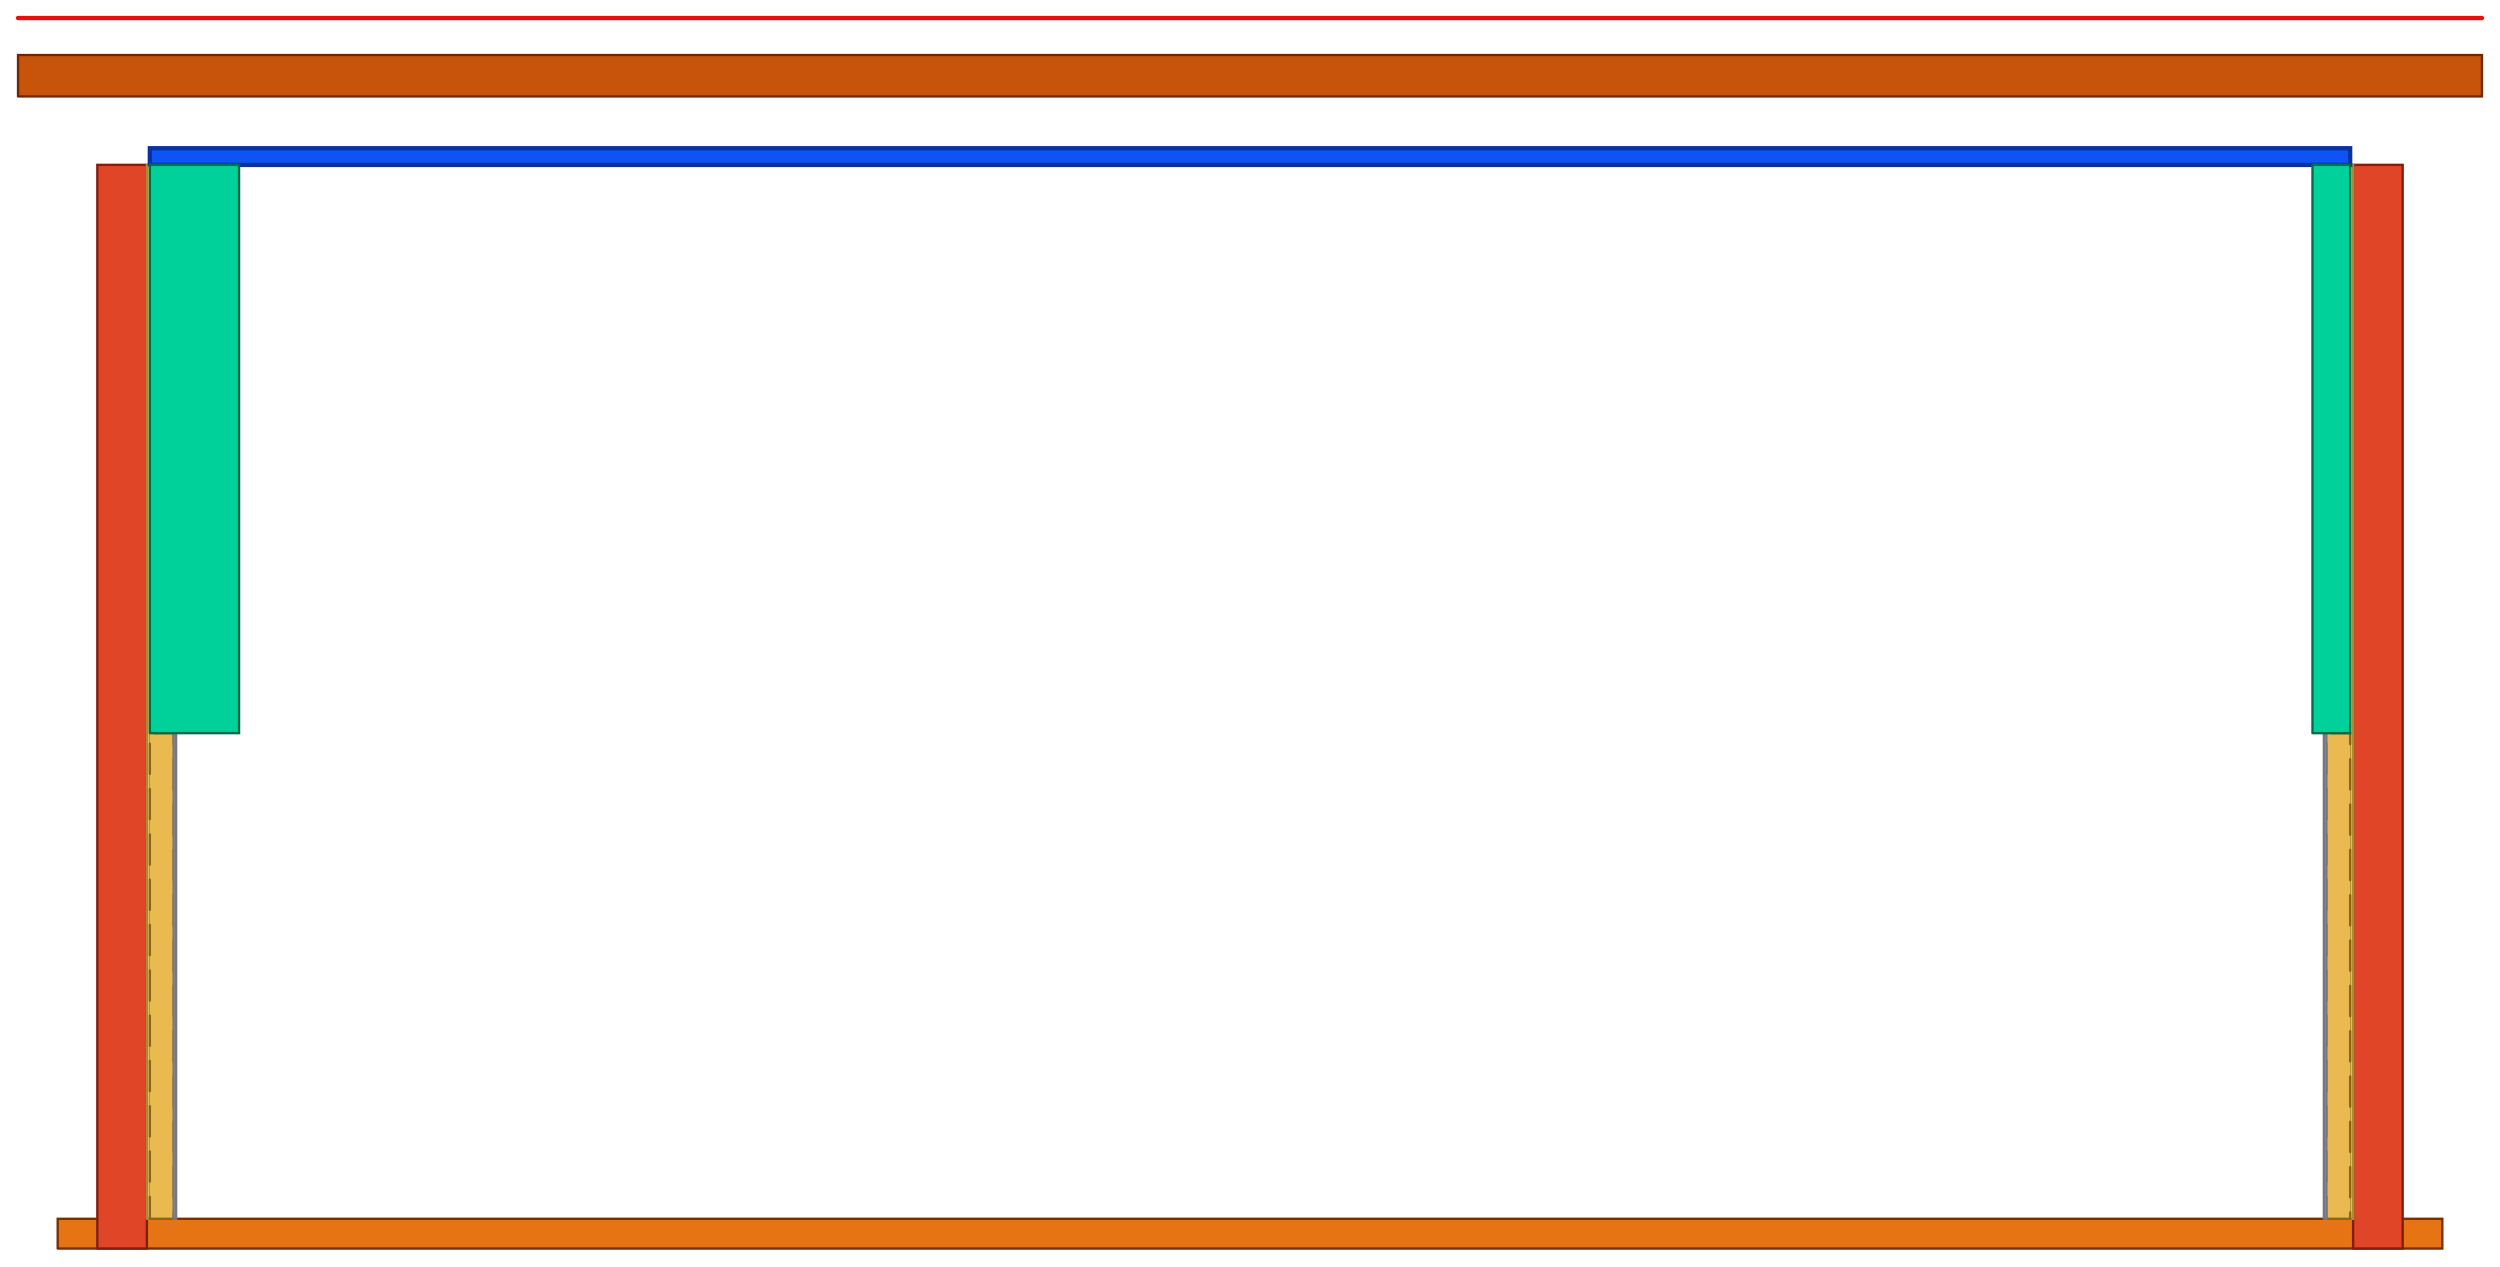
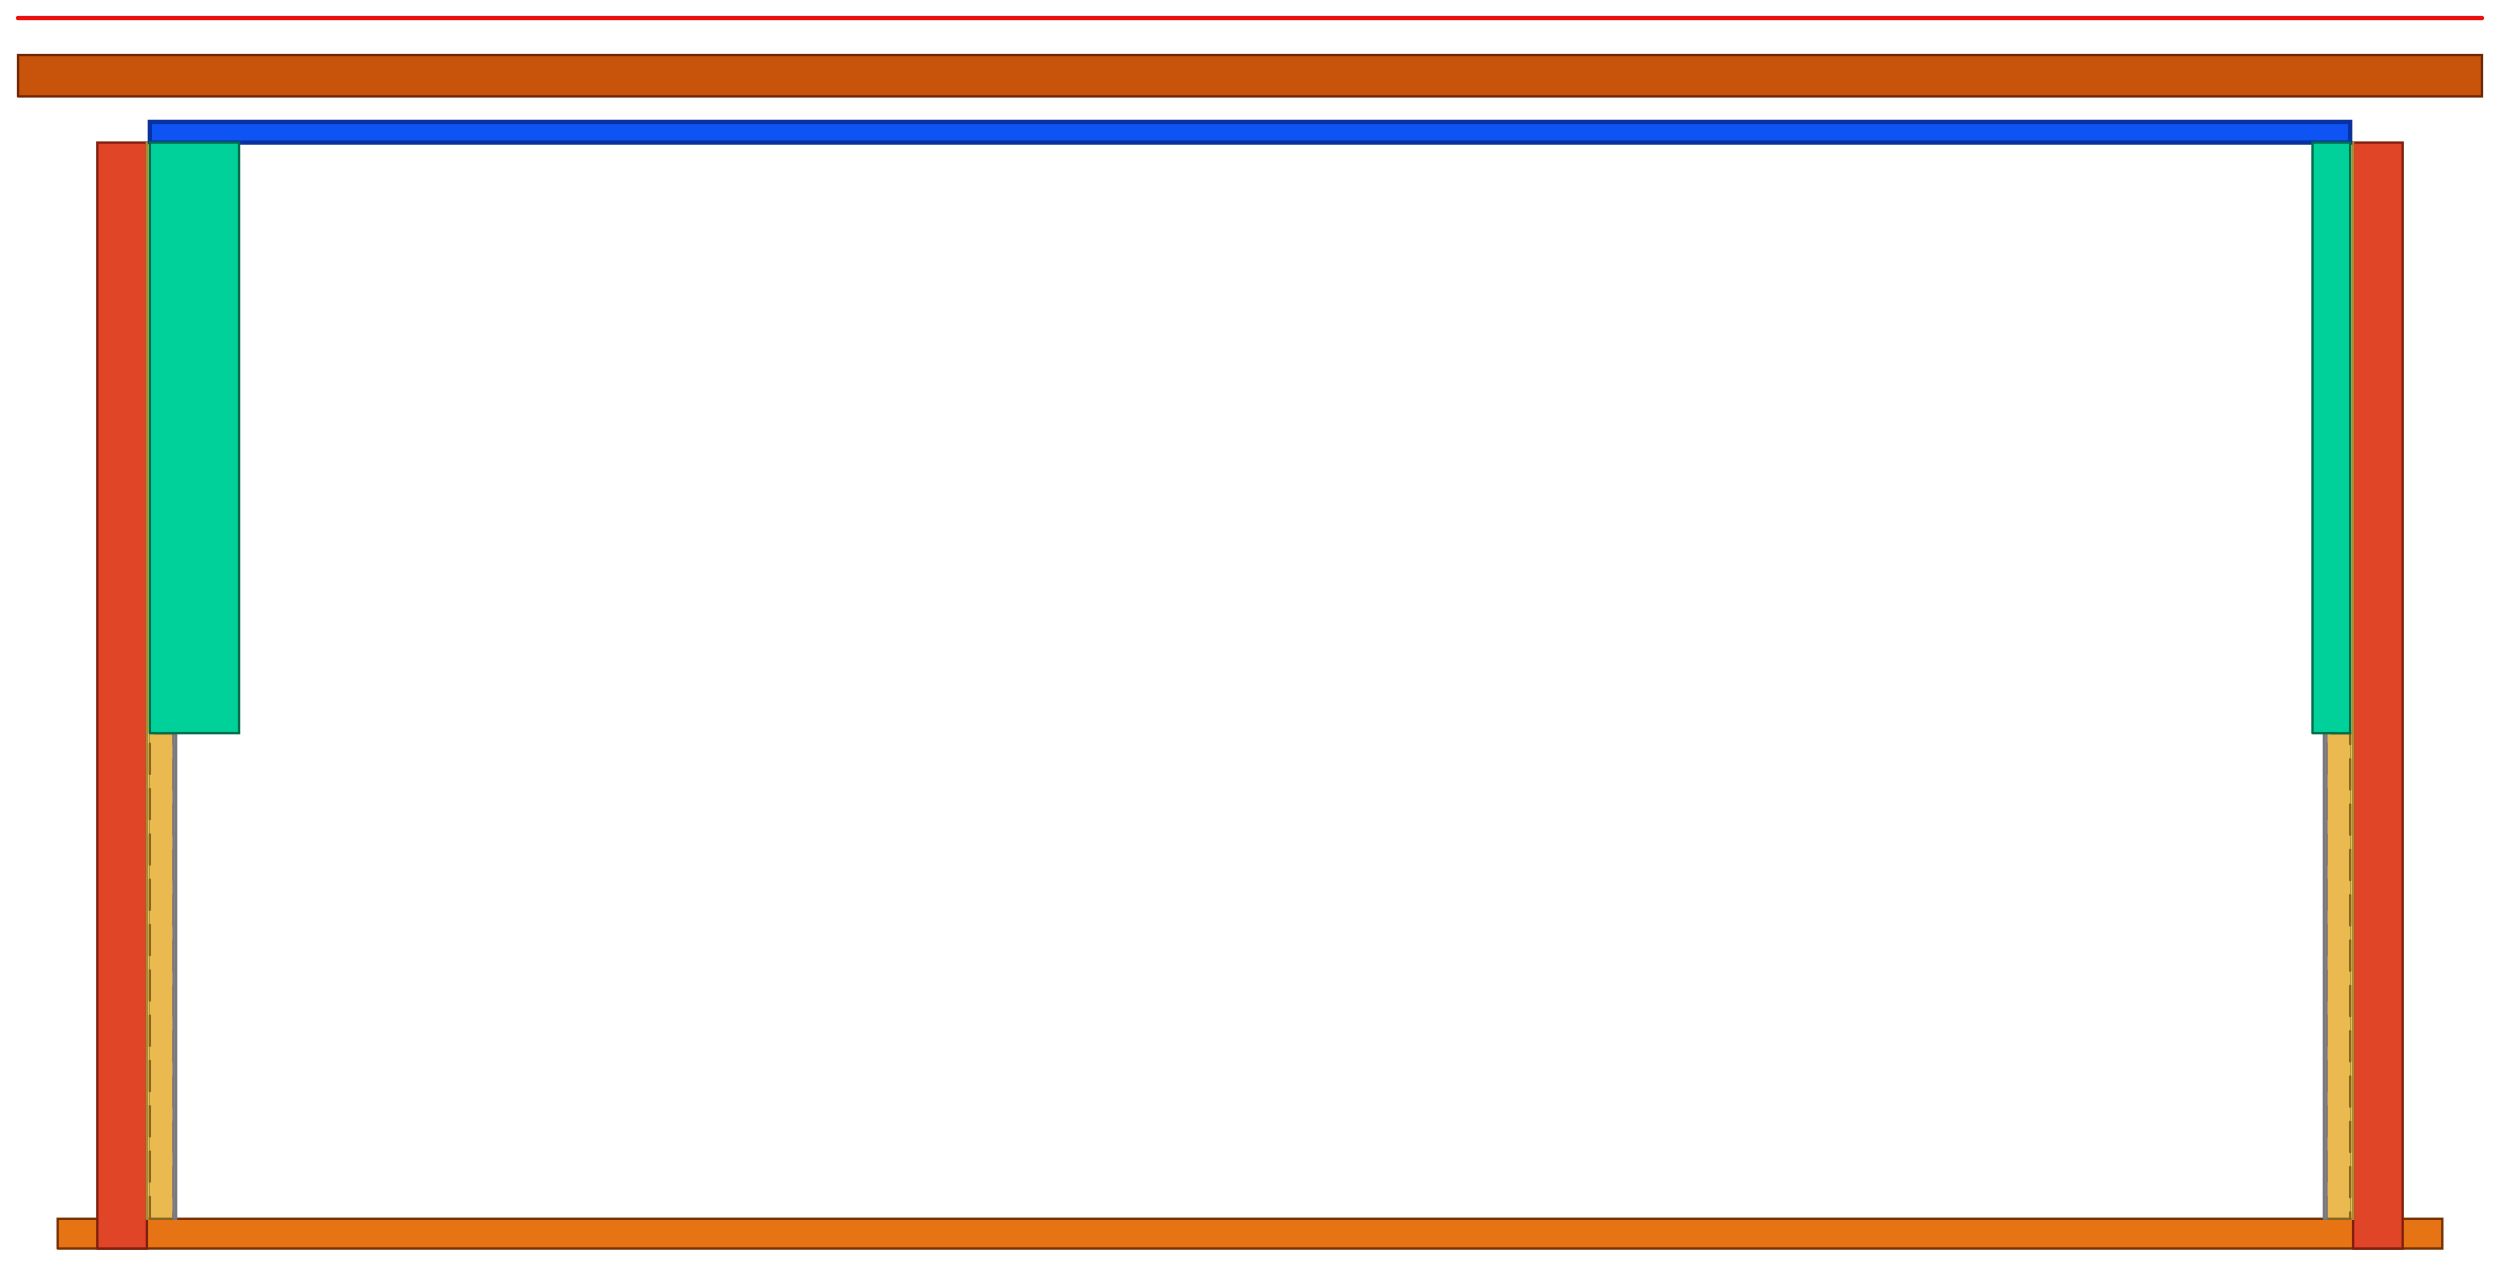
<svg xmlns="http://www.w3.org/2000/svg" width="12612.0mm" height="6389.6mm" viewBox="-756.0 -6148.6 12612.0 6389.6" version="1.1">
  <g transform="scale(1,-1)" stroke-linecap="round">
    <g fill="rgb(230,115,20)" stroke="rgb(119,49,0)" stroke-width="12.0" id="floor">
      <path d="M -465.0,-150.0 L 11565.0,-150.0 L 11565.0,0.0 L -465.0,0.0 L -465.0,-150.0" />
    </g>
    <g fill="rgb(224,69,39)" stroke="rgb(129,30,14)" stroke-width="12.0" id="masonry">
-       <path d="M -265.0,-150.0 L -15.0,-150.0 L -15.0,5316.781 L -265.0,5316.781 L -265.0,-150.0" />
-       <path d="M 11115.0,-150.0 L 11365.0,-150.0 L 11365.0,5316.781 L 11115.0,5316.781 L 11115.0,-150.0" />
+       <path d="M -265.0,-150.0 L -15.0,-150.0 L -15.0,5429.432 L -265.0,5429.432 L -265.0,-150.0" />
+       <path d="M 11115.0,-150.0 L 11365.0,-150.0 L 11365.0,5429.432 L 11115.0,5429.432 L 11115.0,-150.0" />
    </g>
    <g fill="rgb(255,224,119)" stroke="rgb(170,139,49)" stroke-width="12.0" id="plaster">
-       <path d="M -15.0,0.0 L 0.0,0.0 L 0.0,5316.781 L -15.0,5316.781 L -15.0,0.0" />
-       <path d="M 11100.0,0.0 L 11115.0,0.0 L 11115.0,5316.781 L 11100.0,5316.781 L 11100.0,0.0" />
+       <path d="M -15.0,0.0 L 0.0,0.0 L 0.0,5429.432 L -15.0,5429.432 L -15.0,0.0" />
+       <path d="M 11100.0,0.0 L 11115.0,0.0 L 11115.0,5429.432 L 11100.0,5429.432 L 11100.0,0.0" />
    </g>
    <g fill="rgb(234,185,80)" stroke="rgb(139,100,30)" stroke-width="12.0" id="pocket_frame" stroke-dasharray="152.4 76.2">
      <path d="M 0.0,0.0 L 120.0,0.0 L 120.0,2450.0 L 0.0,2450.0 L 0.0,0.0" />
      <path d="M 10980.0,0.0 L 11100.0,0.0 L 11100.0,2450.0 L 10980.0,2450.0 L 10980.0,0.0" />
    </g>
    <g fill="rgb(230,230,234)" stroke="rgb(119,119,129)" stroke-width="12.0" id="wall_gkf">
      <path d="M 120.0,0.0 L 132.5,0.0 L 132.5,2450.0 L 120.0,2450.0 L 120.0,0.0" />
      <path d="M 10967.5,0.0 L 10980.0,0.0 L 10980.0,2450.0 L 10967.5,2450.0 L 10967.5,0.0" />
    </g>
    <g fill="rgb(199,84,10)" stroke="rgb(110,39,0)" stroke-width="12.0" id="rafters">
      <path d="M -665.0,5662.062 L 11765.0,5662.062 L 11765.0,5870.927 L -665.0,5870.927 L -665.0,5662.062" />
    </g>
    <g fill="none" stroke="rgb(234,14,14)" stroke-width="22.0" id="roofing">
      <line x1="-665.0" y1="6057.6" x2="11765.0" y2="6057.6" />
    </g>
    <g fill="rgb(14,84,244)" stroke="rgb(10,49,160)" stroke-width="22.0" id="slope_naturheld_140">
-       <path d="M 0.0,5316.781 L 11100.0,5316.781 L 11100.0,5400.781 L 0.0,5400.781 L 0.0,5316.781" />
+       <path d="M 0.0,5429.432 L 11100.0,5429.432 L 11100.0,5533.432 L 0.0,5533.432 L 0.0,5429.432" />
    </g>
    <g fill="rgb(0,209,154)" stroke="rgb(0,110,74)" stroke-width="12.0" id="bass_mineral_wool">
-       <path d="M 0.0,2450.0 L 450.0,2450.0 L 450.0,5316.781 L 0.0,5316.781 L 0.0,2450.0" />
-       <path d="M 10910.0,2450.0 L 11100.0,2450.0 L 11100.0,5316.781 L 10910.0,5316.781 L 10910.0,2450.0" />
+       <path d="M 0.0,2450.0 L 450.0,2450.0 L 450.0,5429.432 L 0.0,5429.432 L 0.0,2450.0" />
+       <path d="M 10910.0,2450.0 L 11100.0,2450.0 L 11100.0,5429.432 L 10910.0,5429.432 L 10910.0,2450.0" />
    </g>
  </g>
</svg>
